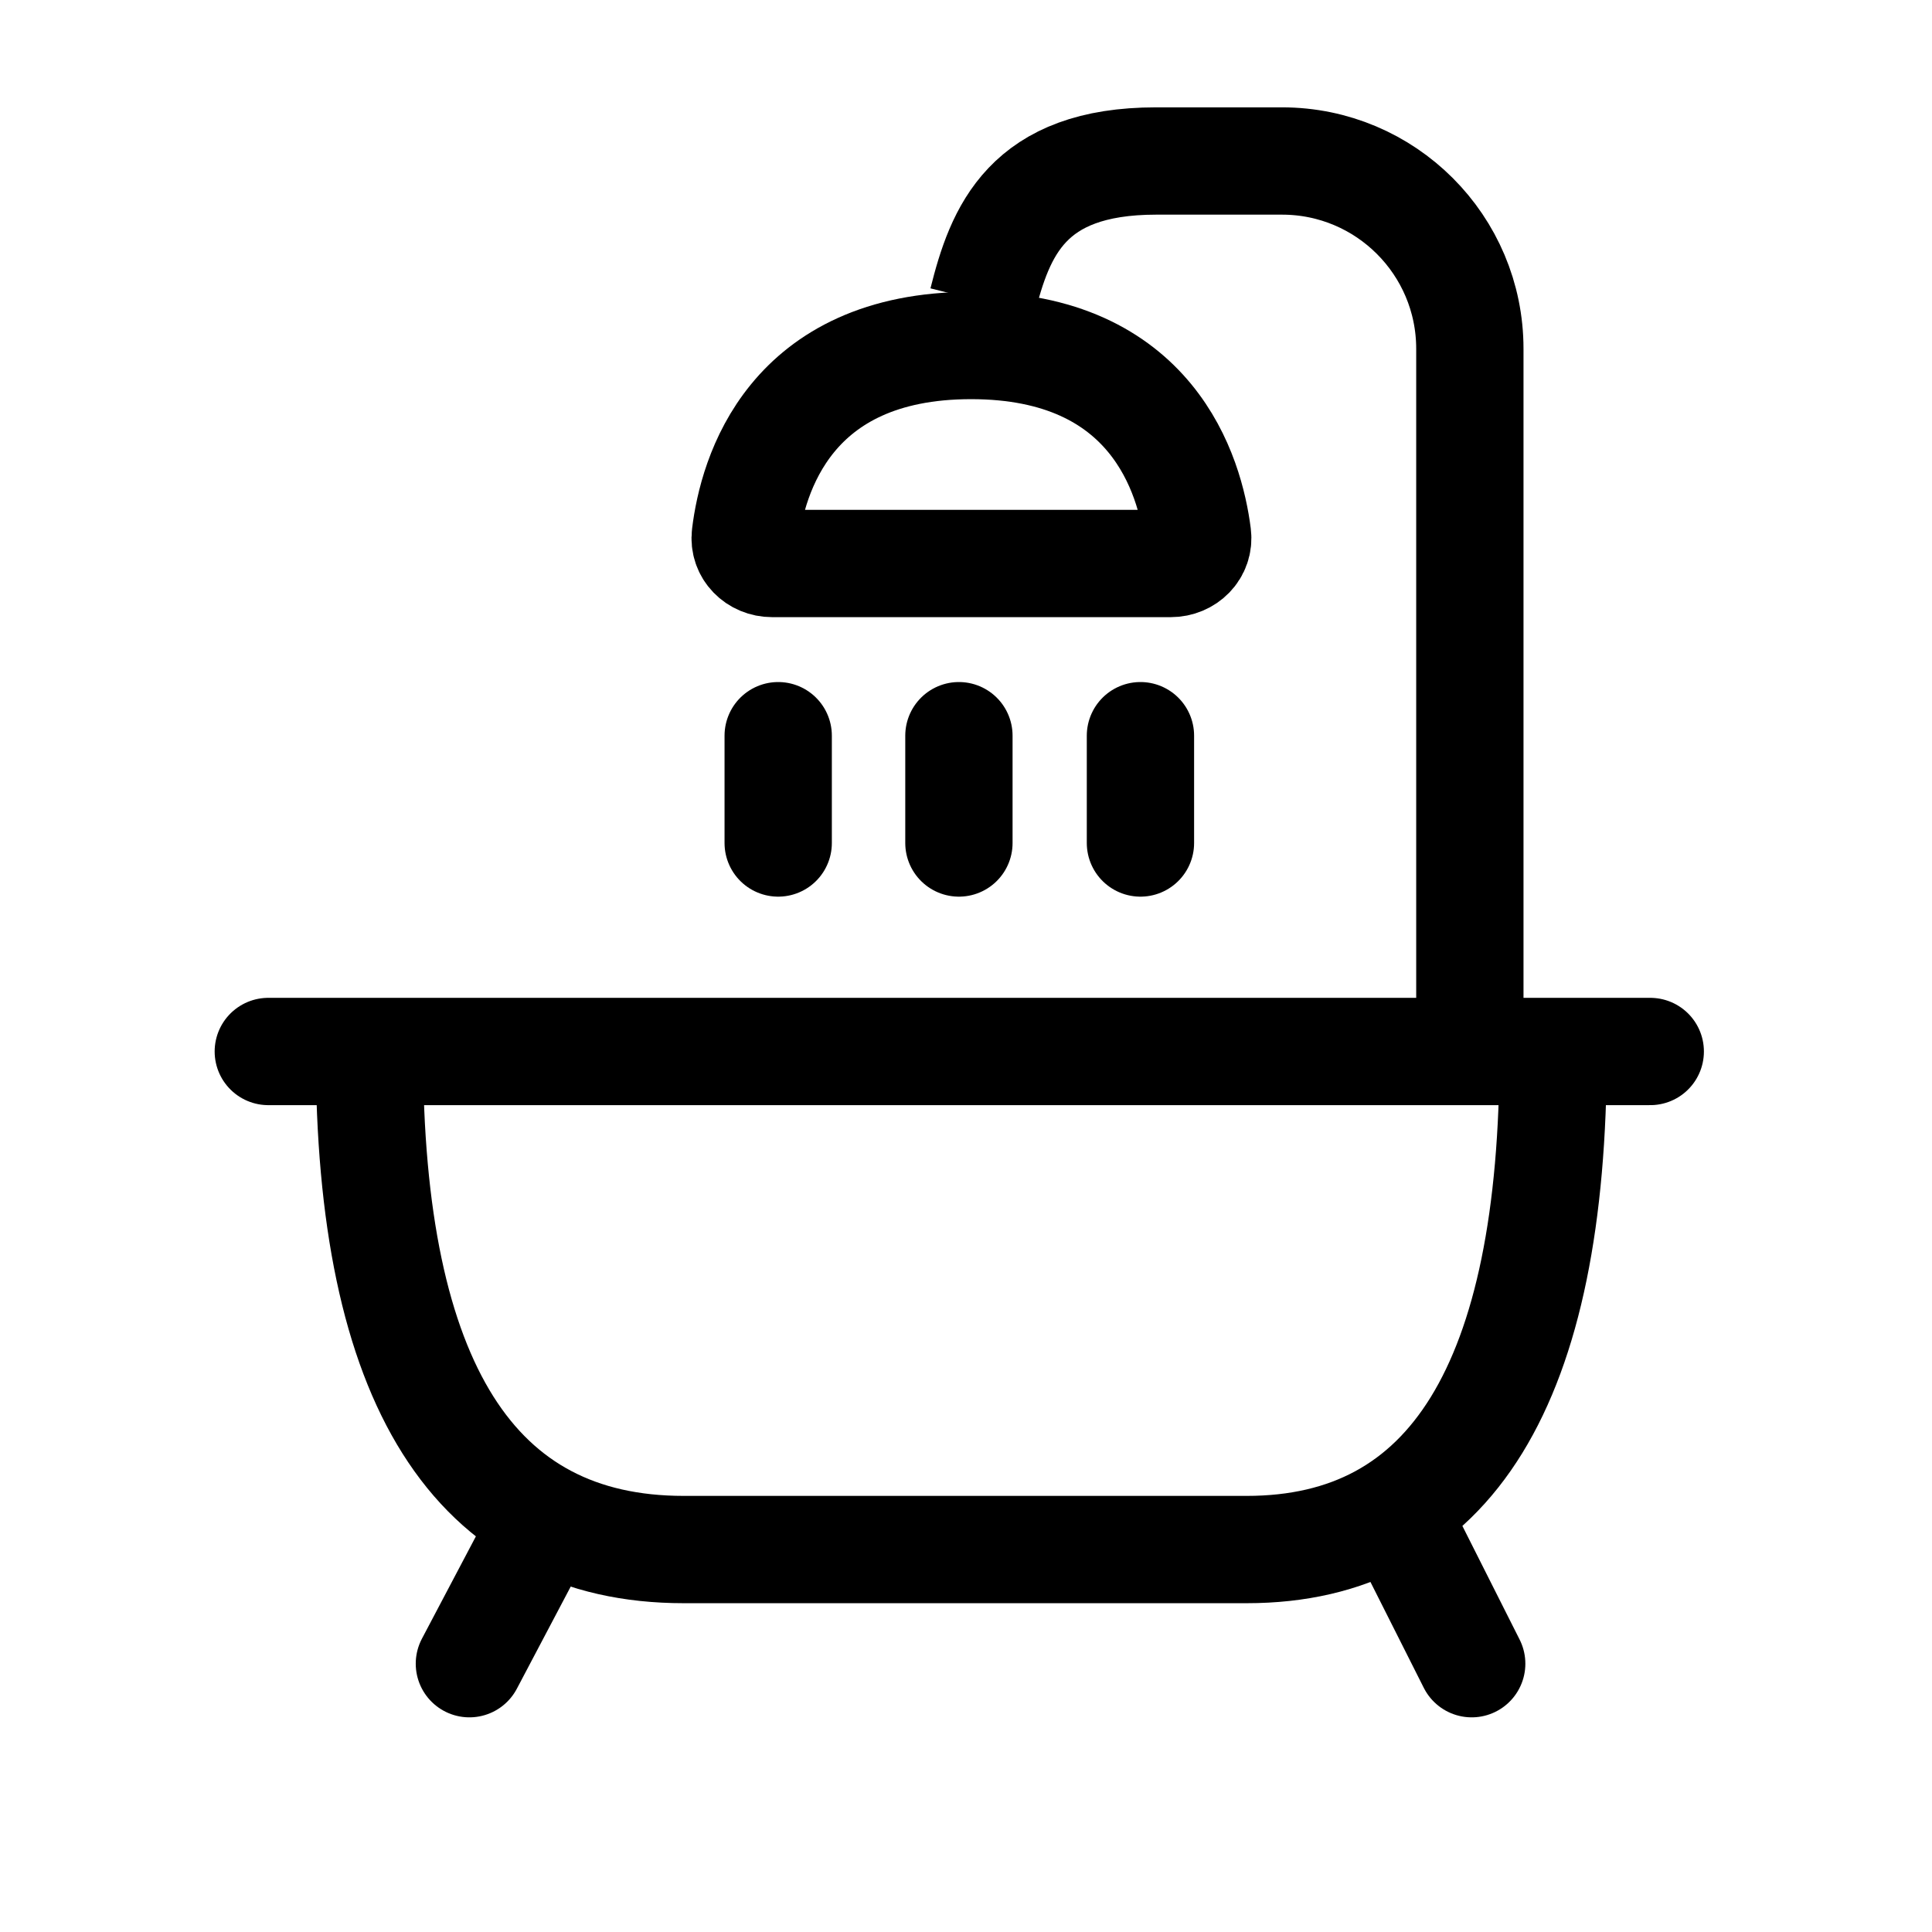
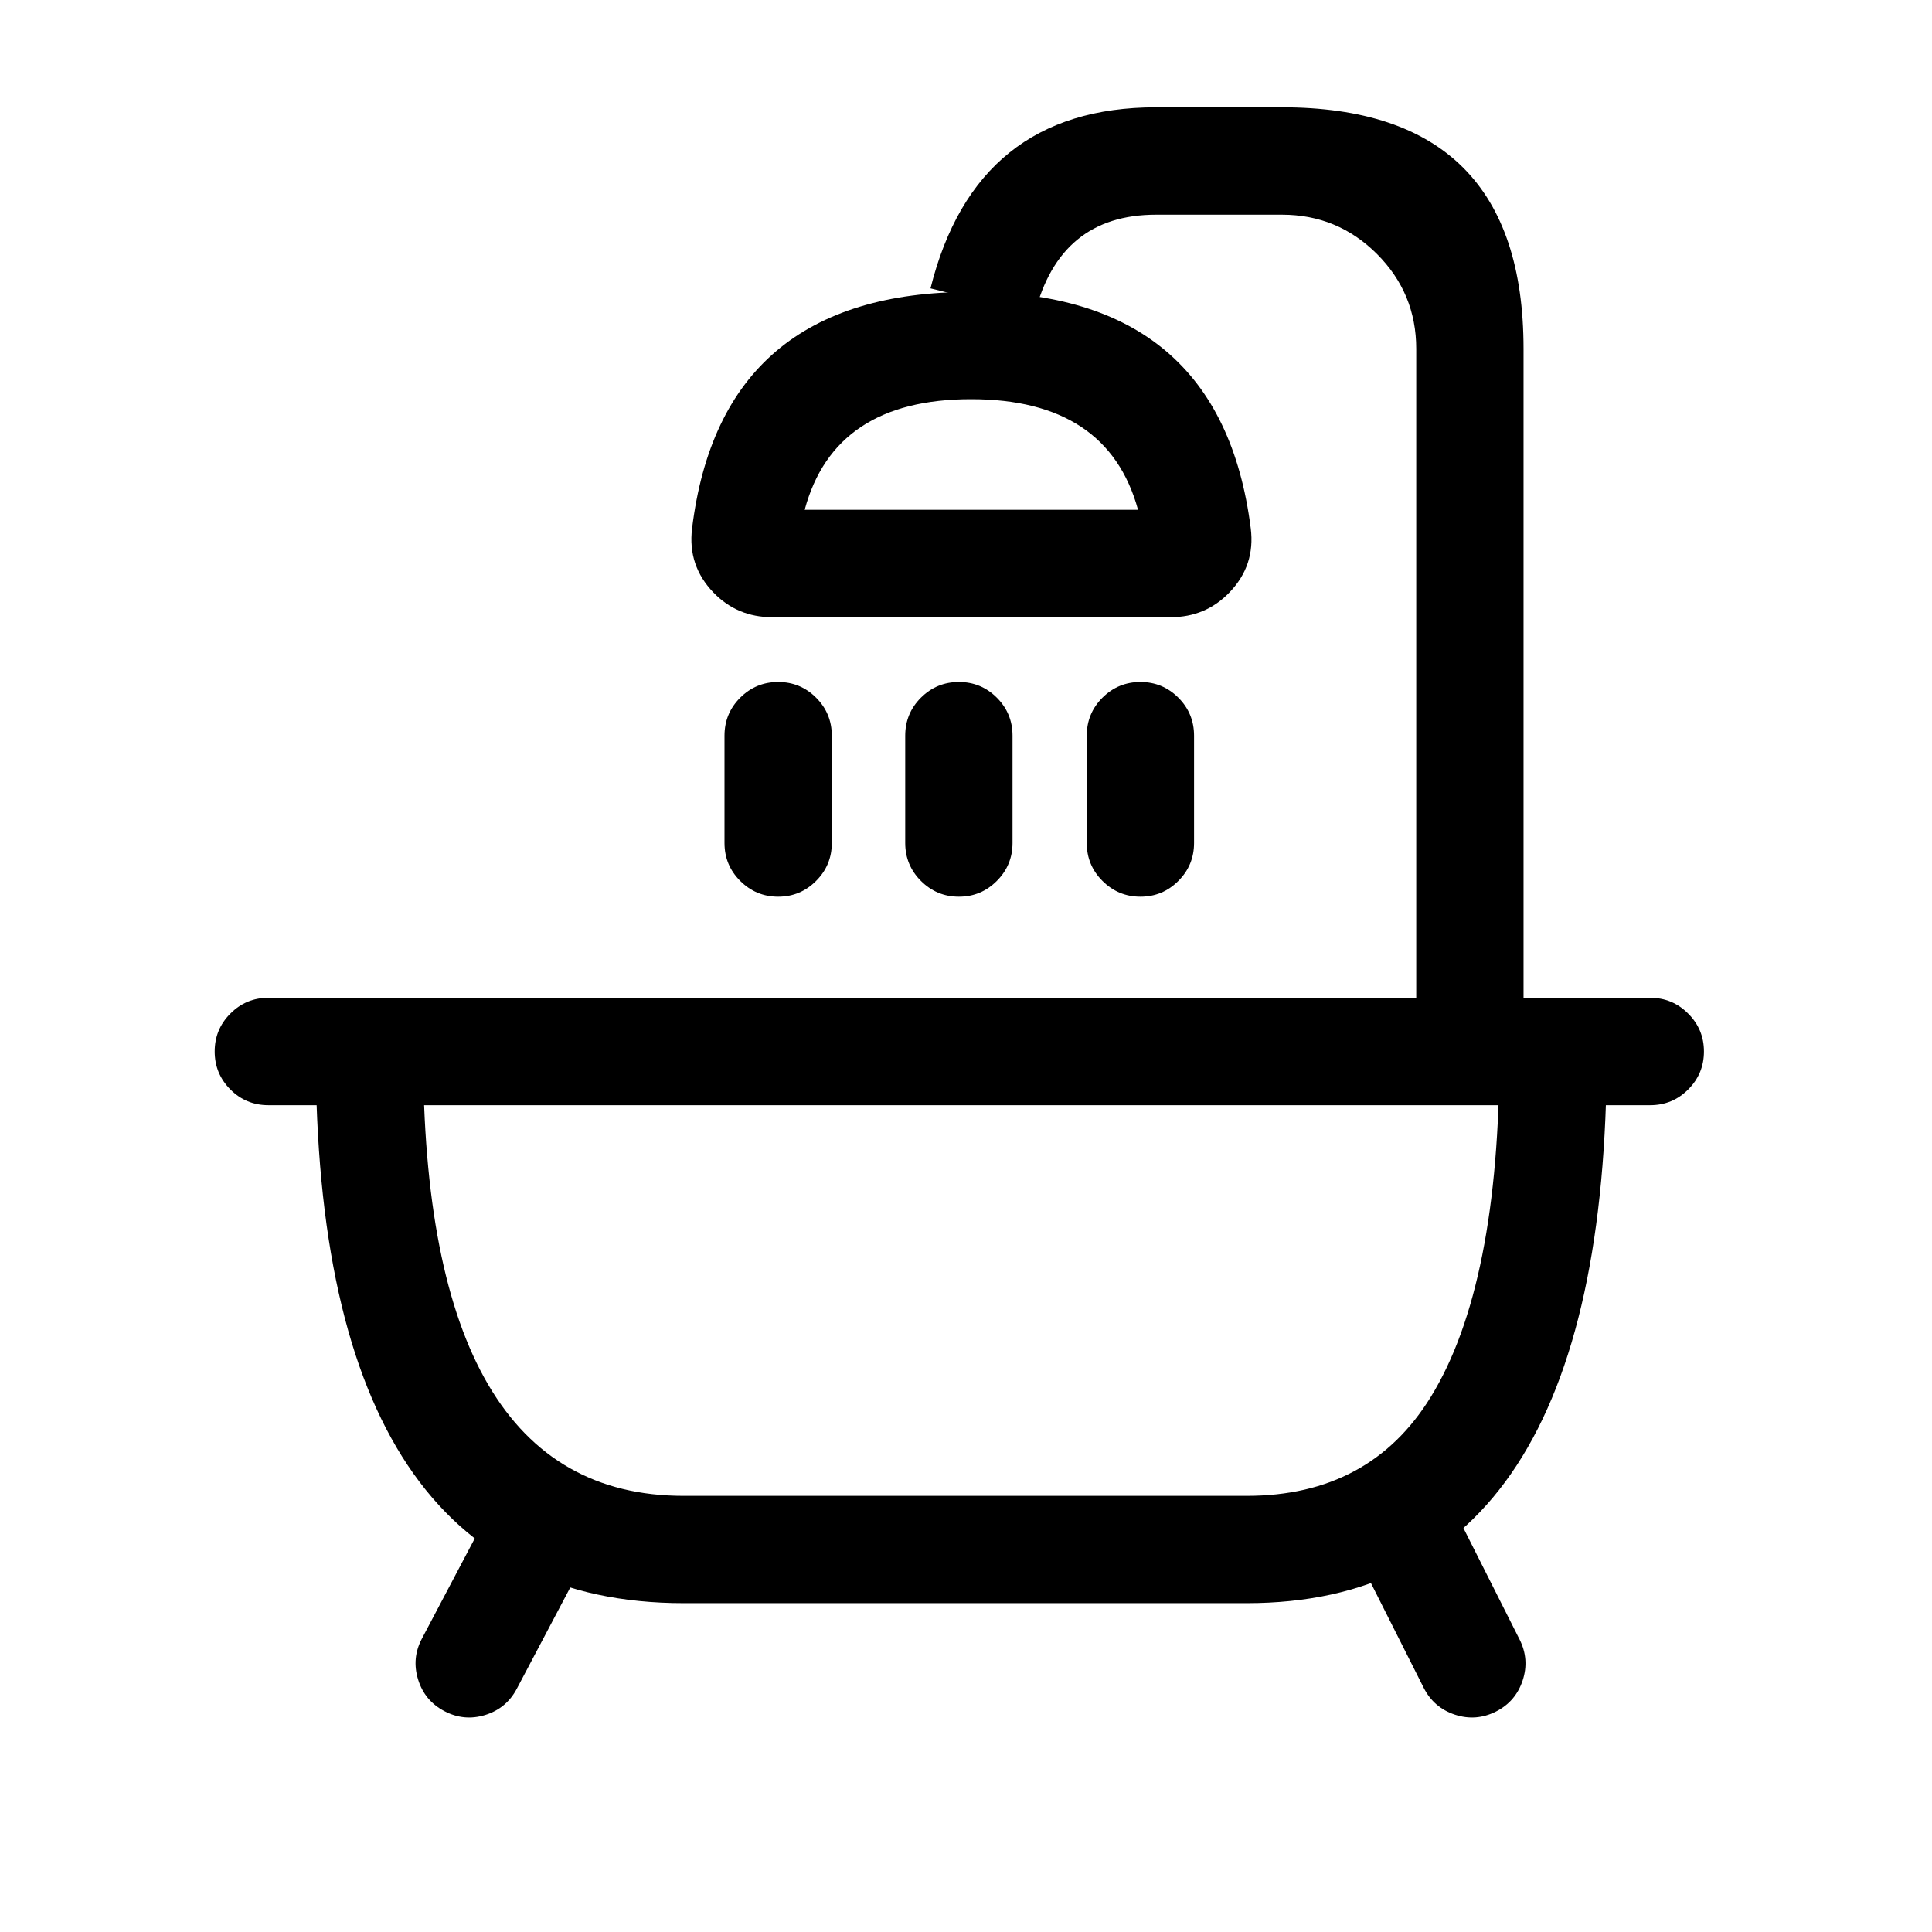
- <svg xmlns="http://www.w3.org/2000/svg" width="24" height="24" viewBox="0 0 24 24" fill="none">
-   <g id="msg_emoji_bath">
-     <path id="Path" d="M4.589 13.062C4.589 17.187 5.89 19.249 8.493 19.249C10.945 19.249 12.633 19.249 15.487 19.249C18.025 19.249 19.294 17.187 19.294 13.062" stroke="black" stroke-width="1.333" />
-     <path id="Path 2" d="M18.259 12.88V4.333C18.259 3.045 17.215 2 15.926 2C15.42 2 14.88 2 14.361 2C12.756 2 12.423 2.874 12.205 3.744" stroke="black" stroke-width="1.333" />
-     <path id="Path 3" fill-rule="evenodd" clip-rule="evenodd" d="M9.259 6.647C9.235 6.844 9.394 7 9.592 7H14.543C14.741 7 14.901 6.843 14.876 6.646C14.783 5.912 14.322 4.292 12.063 4.292C9.802 4.292 9.348 5.914 9.259 6.647Z" stroke="black" stroke-width="1.333" />
-     <path id="Path 4" d="M6.746 18.932L5.831 20.667" stroke="black" stroke-width="1.333" stroke-linecap="round" />
-     <path id="Path 4 Copy" d="M17.552 19.218L18.282 20.667" stroke="black" stroke-width="1.333" stroke-linecap="round" />
-     <path id="Path 291" d="M3.333 13.062H20.5" stroke="black" stroke-width="1.333" stroke-linecap="round" />
-     <path id="Path 292" d="M9.667 10.472V9.139" stroke="black" stroke-width="1.333" stroke-linecap="round" />
-     <path id="Path 292 Copy" d="M11.912 10.472V9.139" stroke="black" stroke-width="1.333" stroke-linecap="round" />
-     <path id="Path 292 Copy 2" d="M14.167 10.472V9.139" stroke="black" stroke-width="1.333" stroke-linecap="round" />
-   </g>
+ <svg xmlns="http://www.w3.org/2000/svg" width="24" height="24" viewBox="0 0 24 24">
+   <defs />
+   <path id="Path" d="M5.256,13.062 Q5.256,18.582 8.493,18.582 L15.487,18.582 Q17.018,18.582 17.774,17.353 Q18.627,15.967 18.627,13.062 L19.96,13.062 Q19.96,19.915 15.487,19.915 L8.493,19.915 Q3.922,19.915 3.922,13.062 Z" />
+   <path id="Path 2" d="M17.593,12.88 L17.593,4.333 Q17.593,3.643 17.105,3.155 Q16.616,2.667 15.926,2.667 L14.361,2.667 Q13.162,2.667 12.852,3.905 L11.559,3.582 Q12.121,1.333 14.361,1.333 L15.926,1.333 Q18.926,1.333 18.926,4.333 L18.926,12.88 Z" />
+   <path id="Path 3" d="M8.597,6.566 Q8.957,3.626 12.063,3.626 Q15.165,3.626 15.537,6.562 Q15.596,7.024 15.273,7.359 Q14.977,7.667 14.543,7.667 L9.592,7.667 Q9.159,7.667 8.863,7.361 Q8.541,7.027 8.597,6.566 Z M9.996,6.333 L14.137,6.333 Q13.761,4.959 12.063,4.959 Q10.365,4.959 9.996,6.333 Z" />
+   <path id="Path 4" d="M7.336,19.243 L6.42,20.978 Q6.291,21.222 6.028,21.304 Q5.764,21.385 5.52,21.256 Q5.275,21.127 5.194,20.864 Q5.112,20.6 5.241,20.356 L6.156,18.621 Q6.285,18.377 6.549,18.295 Q6.813,18.213 7.057,18.342 Q7.301,18.471 7.383,18.735 Q7.465,18.999 7.336,19.243 Z" />
+   <path id="Path 4 Copy" d="M18.147,18.918 L18.877,20.367 Q19.001,20.613 18.915,20.875 Q18.828,21.138 18.582,21.262 Q18.335,21.386 18.073,21.3 Q17.811,21.213 17.686,20.967 L16.956,19.518 Q16.832,19.271 16.919,19.009 Q17.005,18.747 17.252,18.623 Q17.498,18.498 17.761,18.585 Q18.023,18.671 18.147,18.918 Z" />
+   <path id="Path 291" d="M3.333,12.395 L20.5,12.395 Q20.776,12.395 20.971,12.591 Q21.167,12.786 21.167,13.062 Q21.167,13.338 20.971,13.534 Q20.776,13.729 20.5,13.729 L3.333,13.729 Q3.057,13.729 2.862,13.534 Q2.667,13.338 2.667,13.062 Q2.667,12.786 2.862,12.591 Q3.057,12.395 3.333,12.395 Z" />
+   <path id="Path 292" d="M9,10.472 L9,9.139 Q9,8.862 9.195,8.667 Q9.391,8.472 9.667,8.472 Q9.943,8.472 10.138,8.667 Q10.333,8.862 10.333,9.139 L10.333,10.472 Q10.333,10.748 10.138,10.943 Q9.943,11.139 9.667,11.139 Q9.391,11.139 9.195,10.943 Q9,10.748 9,10.472 Z" />
+   <path id="Path 292 Copy" d="M11.245,10.472 L11.245,9.139 Q11.245,8.862 11.44,8.667 Q11.636,8.472 11.912,8.472 Q12.188,8.472 12.383,8.667 Q12.578,8.862 12.578,9.139 L12.578,10.472 Q12.578,10.748 12.383,10.943 Q12.188,11.139 11.912,11.139 Q11.636,11.139 11.44,10.943 Q11.245,10.748 11.245,10.472 Z" />
+   <path id="Path 292 Copy 2" d="M13.5,10.472 L13.5,9.139 Q13.5,8.862 13.695,8.667 Q13.891,8.472 14.167,8.472 Q14.443,8.472 14.638,8.667 Q14.833,8.862 14.833,9.139 L14.833,10.472 Q14.833,10.748 14.638,10.943 Q14.443,11.139 14.167,11.139 Q13.891,11.139 13.695,10.943 Q13.5,10.748 13.5,10.472 Z" />
</svg>
